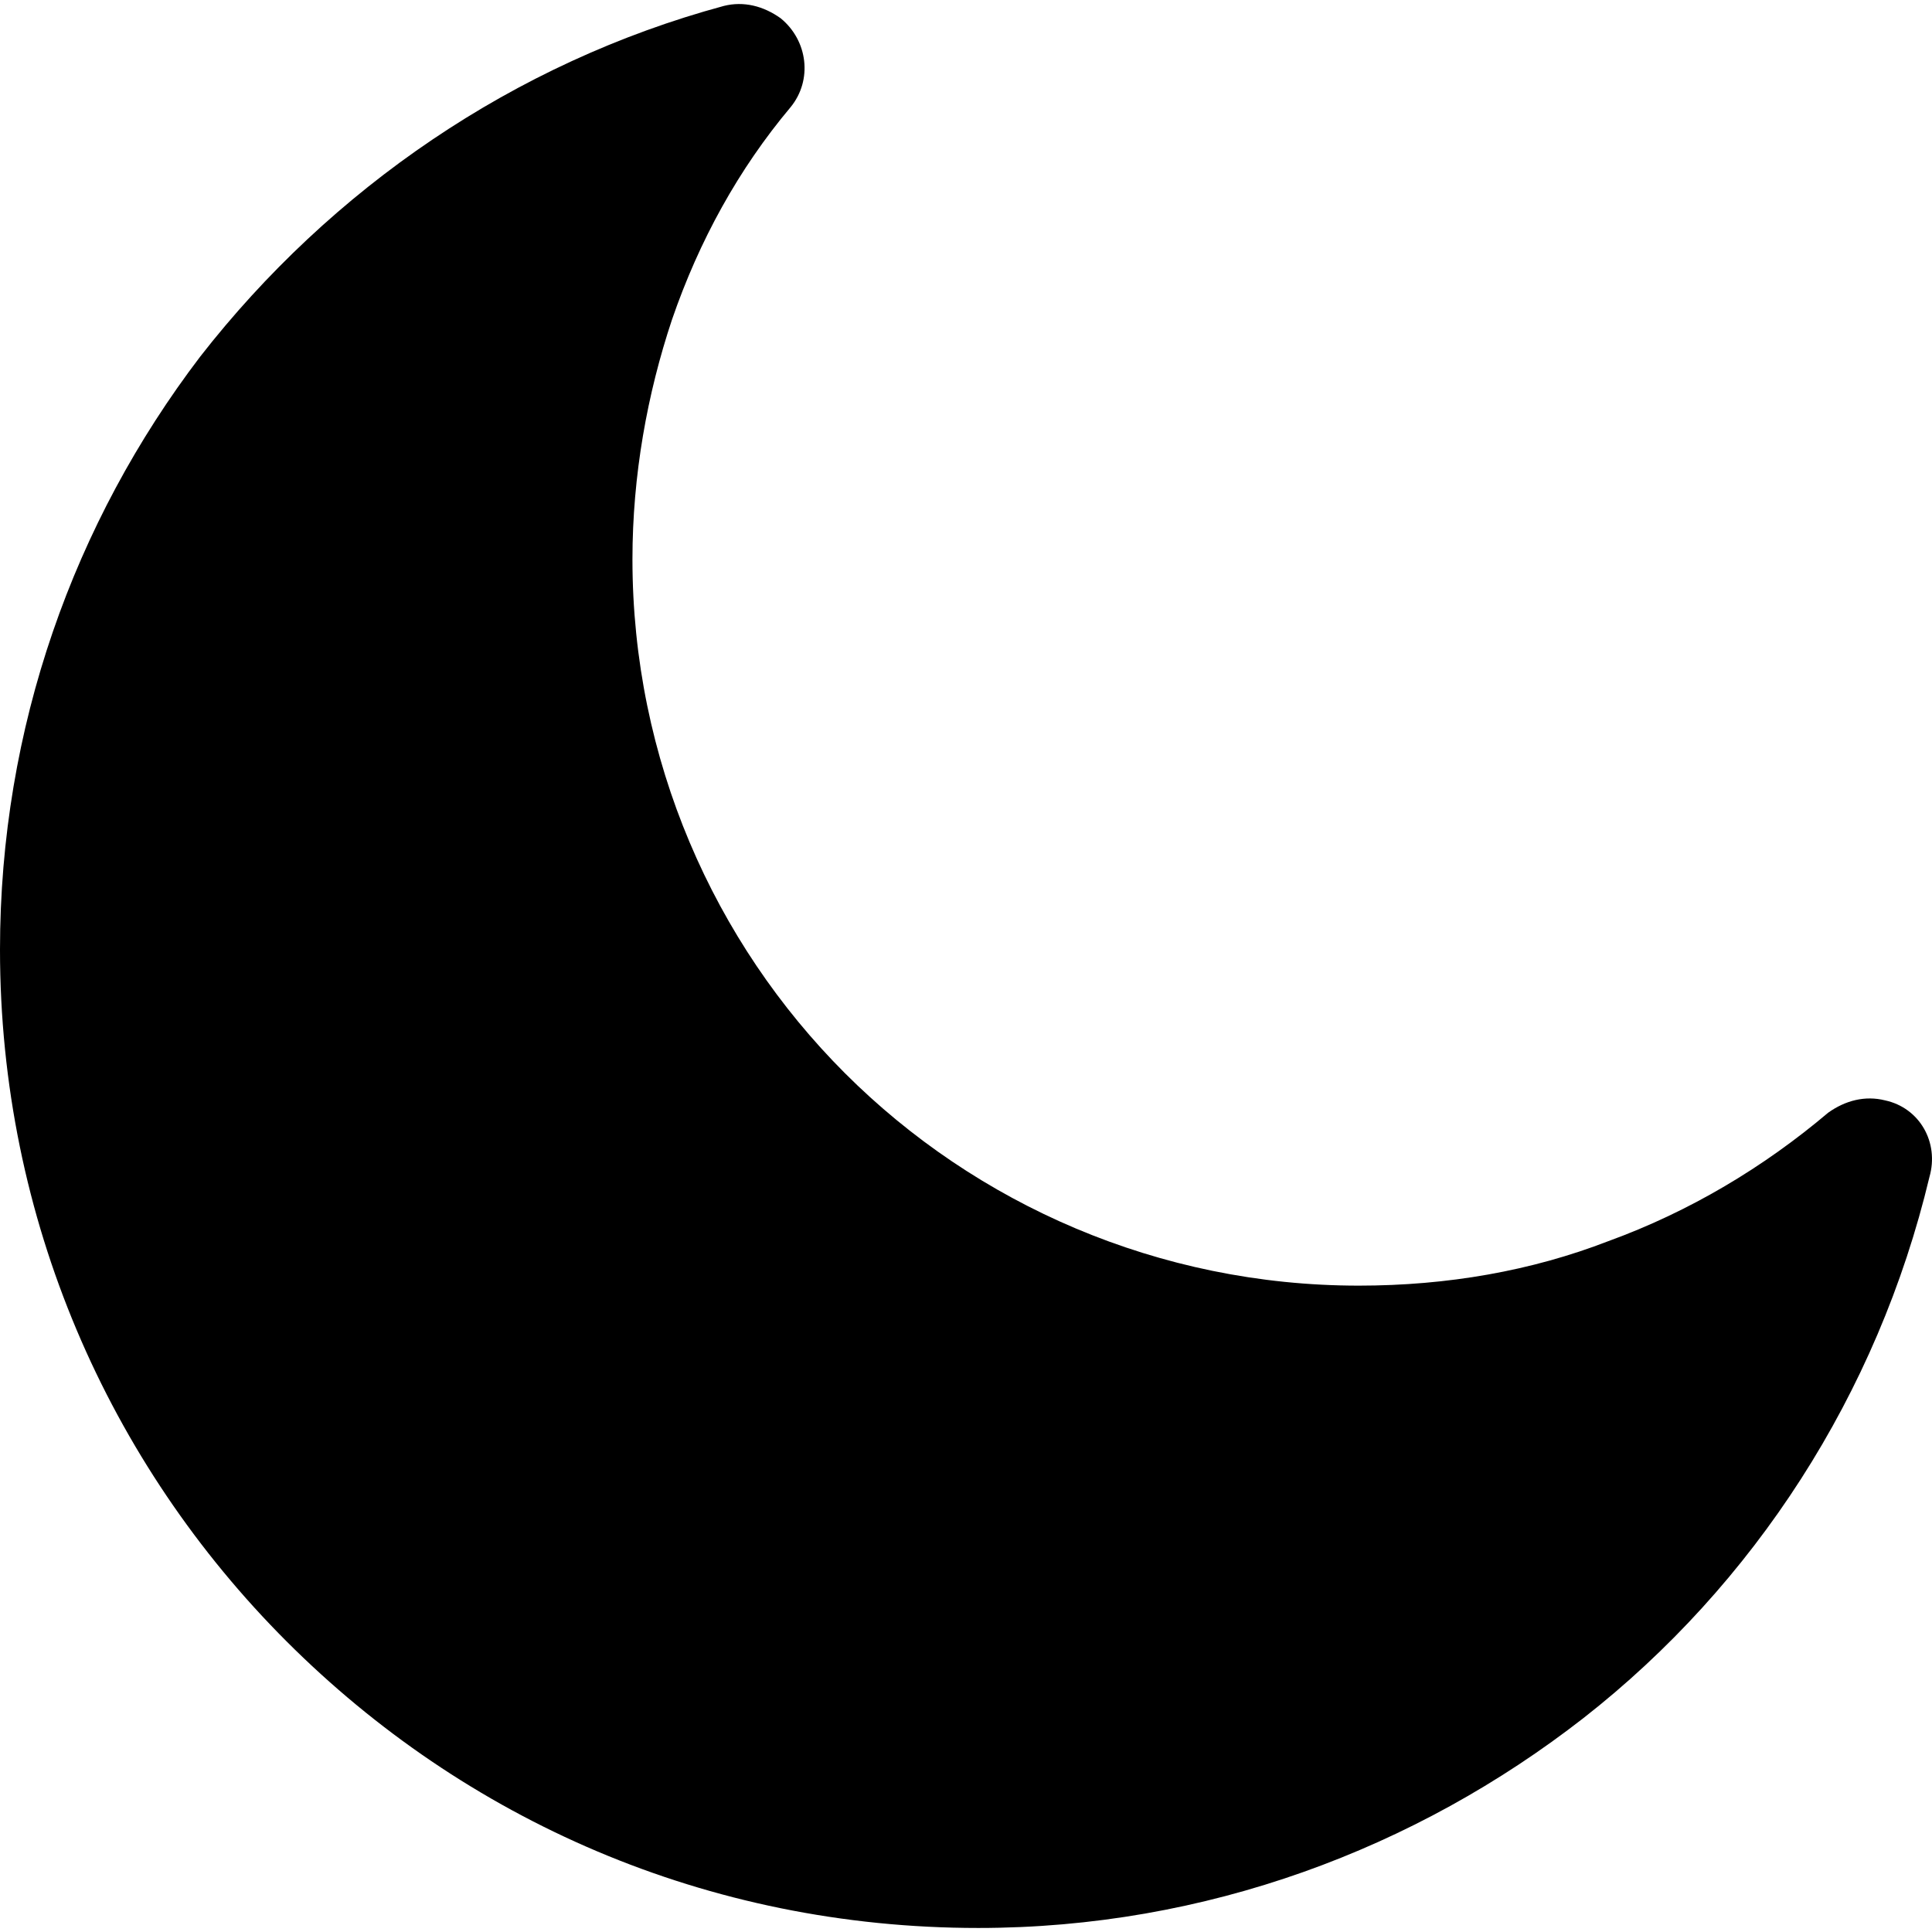
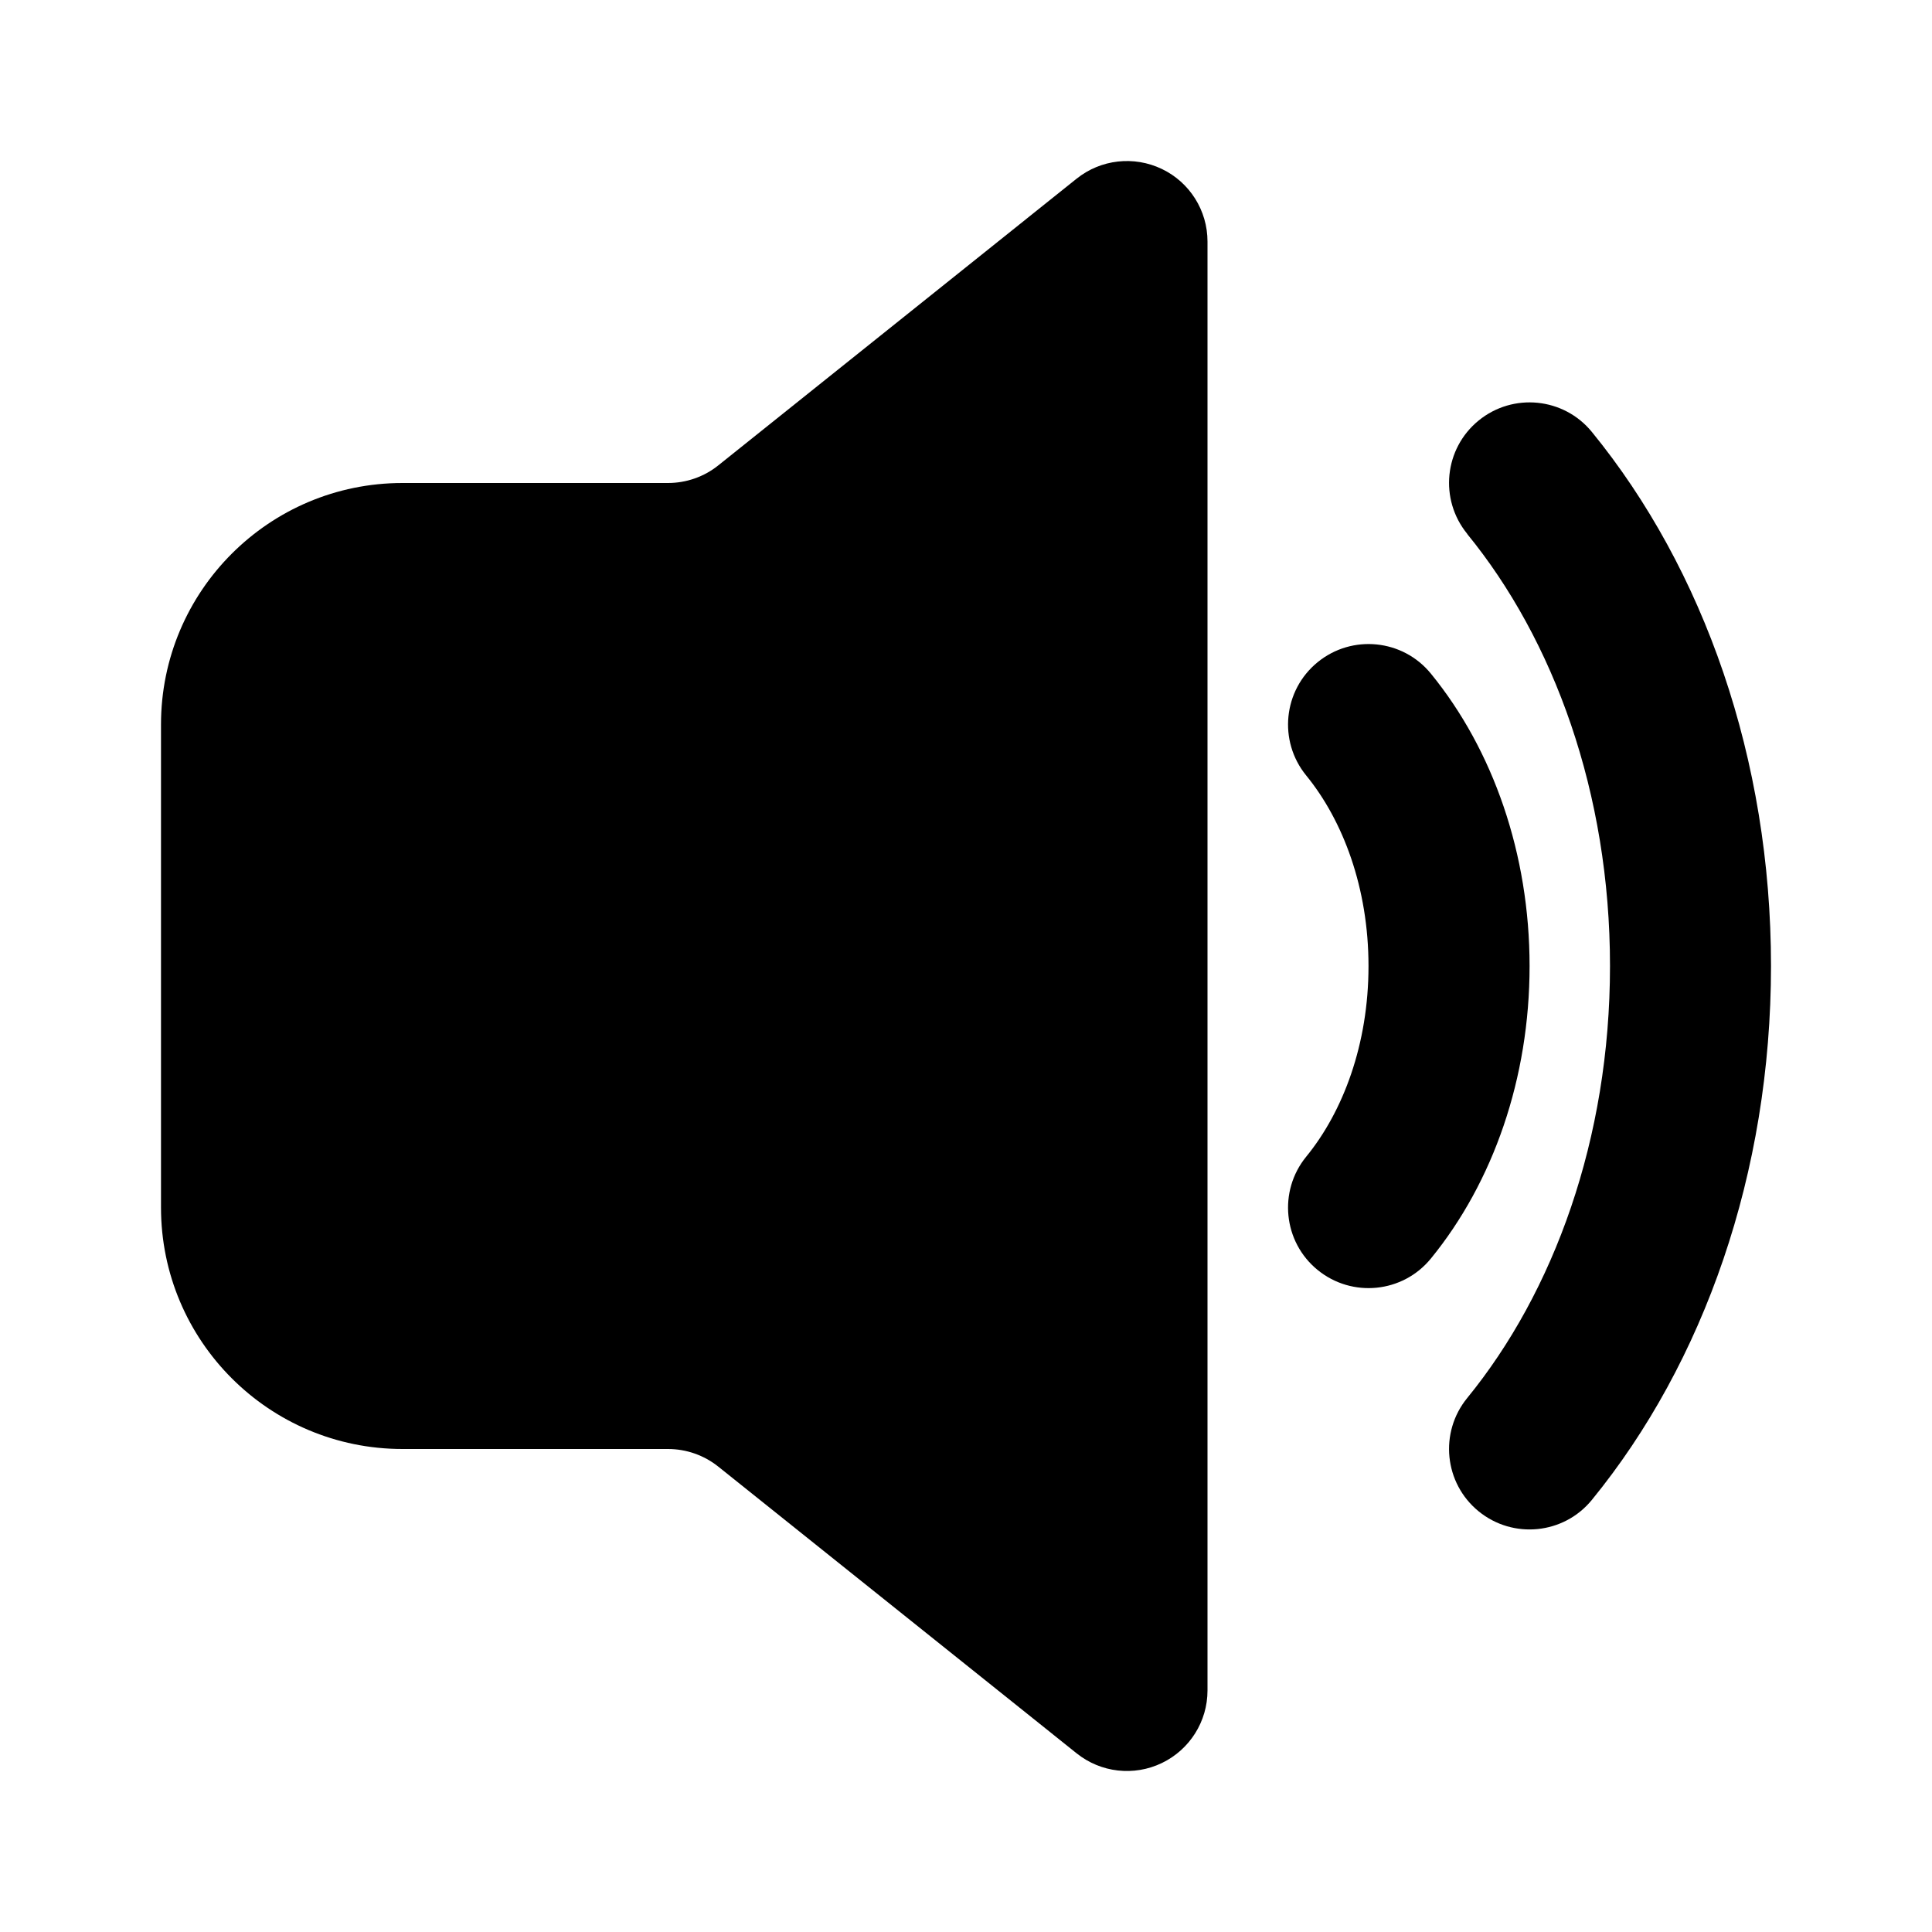
- <svg xmlns="http://www.w3.org/2000/svg" version="1.1" id="Capa_1" x="0px" y="0px" viewBox="0 0 312.812 312.812" style="enable-background:new 0 0 312.812 312.812;" xml:space="preserve">
-   <g>
-     <g>
-       <path d="M305.2,178.159c-3.2-0.8-6.4,0-9.2,2c-10.4,8.8-22.4,16-35.6,20.8c-12.4,4.8-26,7.2-40.4,7.2c-32.4,0-62-13.2-83.2-34.4    c-21.2-21.2-34.4-50.8-34.4-83.2c0-13.6,2.4-26.8,6.4-38.8c4.4-12.8,10.8-24.4,19.2-34.4c3.6-4.4,2.8-10.8-1.6-14.4    c-2.8-2-6-2.8-9.2-2c-34,9.2-63.6,29.6-84.8,56.8c-20.4,26.8-32.4,60-32.4,96c0,43.6,17.6,83.2,46.4,112s68,46.4,112,46.4    c36.8,0,70.8-12.8,98-34c27.6-21.6,47.6-52.4,56-87.6C314,184.959,310.8,179.359,305.2,178.159z" />
-     </g>
+ <svg xmlns="http://www.w3.org/2000/svg" fill="none" height="512" viewBox="0 0 24 24" width="512">
+   <g fill="rgb(0,0,0)">
+     <path d="m15 3c0-.384-.22-.735-.567-.901s-.758-.12-1.058.12l-4.452 3.562c-.177.142-.398.219-.625.219h-3.298c-1.657 0-3 1.343-3 3v6c0 1.657 1.343 3 3 3h3.298c.227 0 .447.077.625.219l4.452 3.562c.3.24.711.287 1.058.12s.567-.517.567-.901z" />
+     <path d="m17 12c0-.971-.317-1.807-.774-2.367-.349-.428-.286-1.058.142-1.407.428-.349 1.058-.286 1.407.142.774.948 1.226 2.242 1.226 3.633s-.451 2.684-1.226 3.633c-.349.428-.979.491-1.407.142-.428-.349-.491-.979-.142-1.407.458-.56.774-1.397.774-2.367z" />
+     <path d="m18.226 6.633c1.074 1.314 1.774 3.216 1.774 5.367 0 2.151-.701 4.053-1.774 5.367-.349.428-.286 1.058.142 1.407.428.349 1.058.286 1.407-.142 1.39-1.702 2.225-4.061 2.225-6.633 0-2.571-.835-4.93-2.225-6.633-.349-.428-.979-.491-1.407-.142-.428.349-.491.979-.142 1.407z" />
  </g>
-   <g>
- </g>
-   <g>
- </g>
-   <g>
- </g>
-   <g>
- </g>
-   <g>
- </g>
-   <g>
- </g>
-   <g>
- </g>
-   <g>
- </g>
-   <g>
- </g>
-   <g>
- </g>
-   <g>
- </g>
-   <g>
- </g>
-   <g>
- </g>
-   <g>
- </g>
-   <g>
- </g>
</svg>
